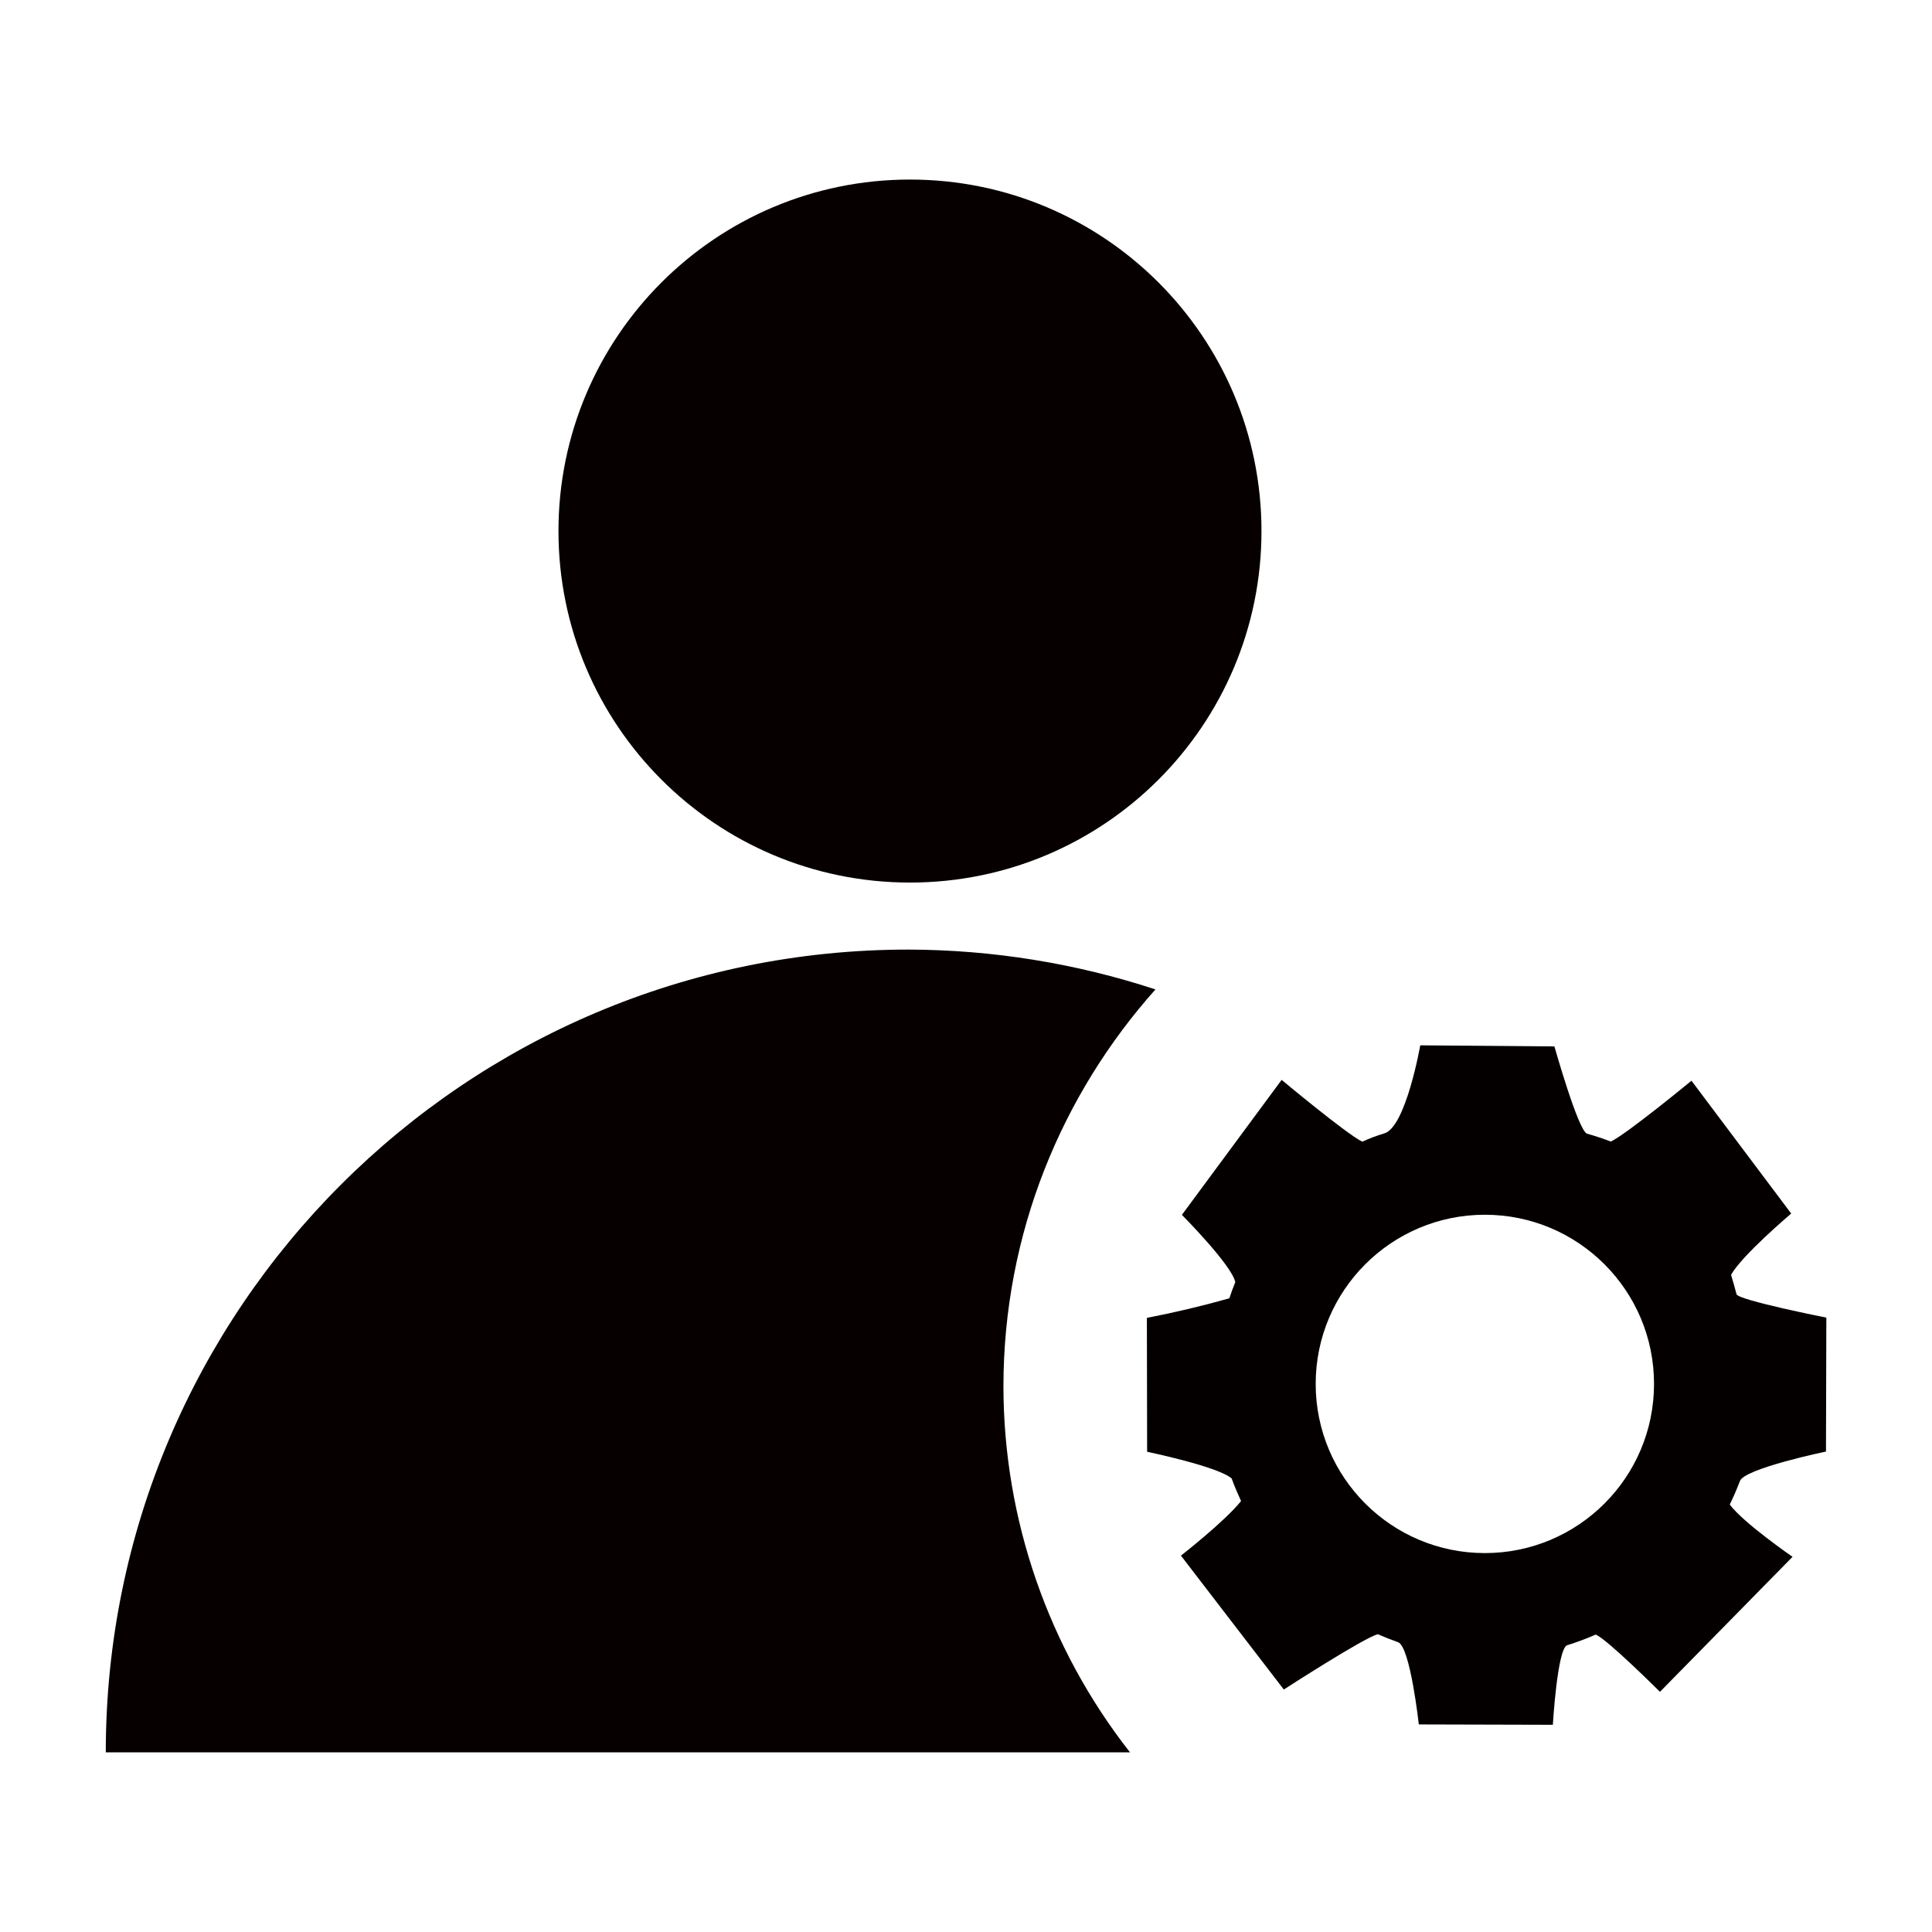
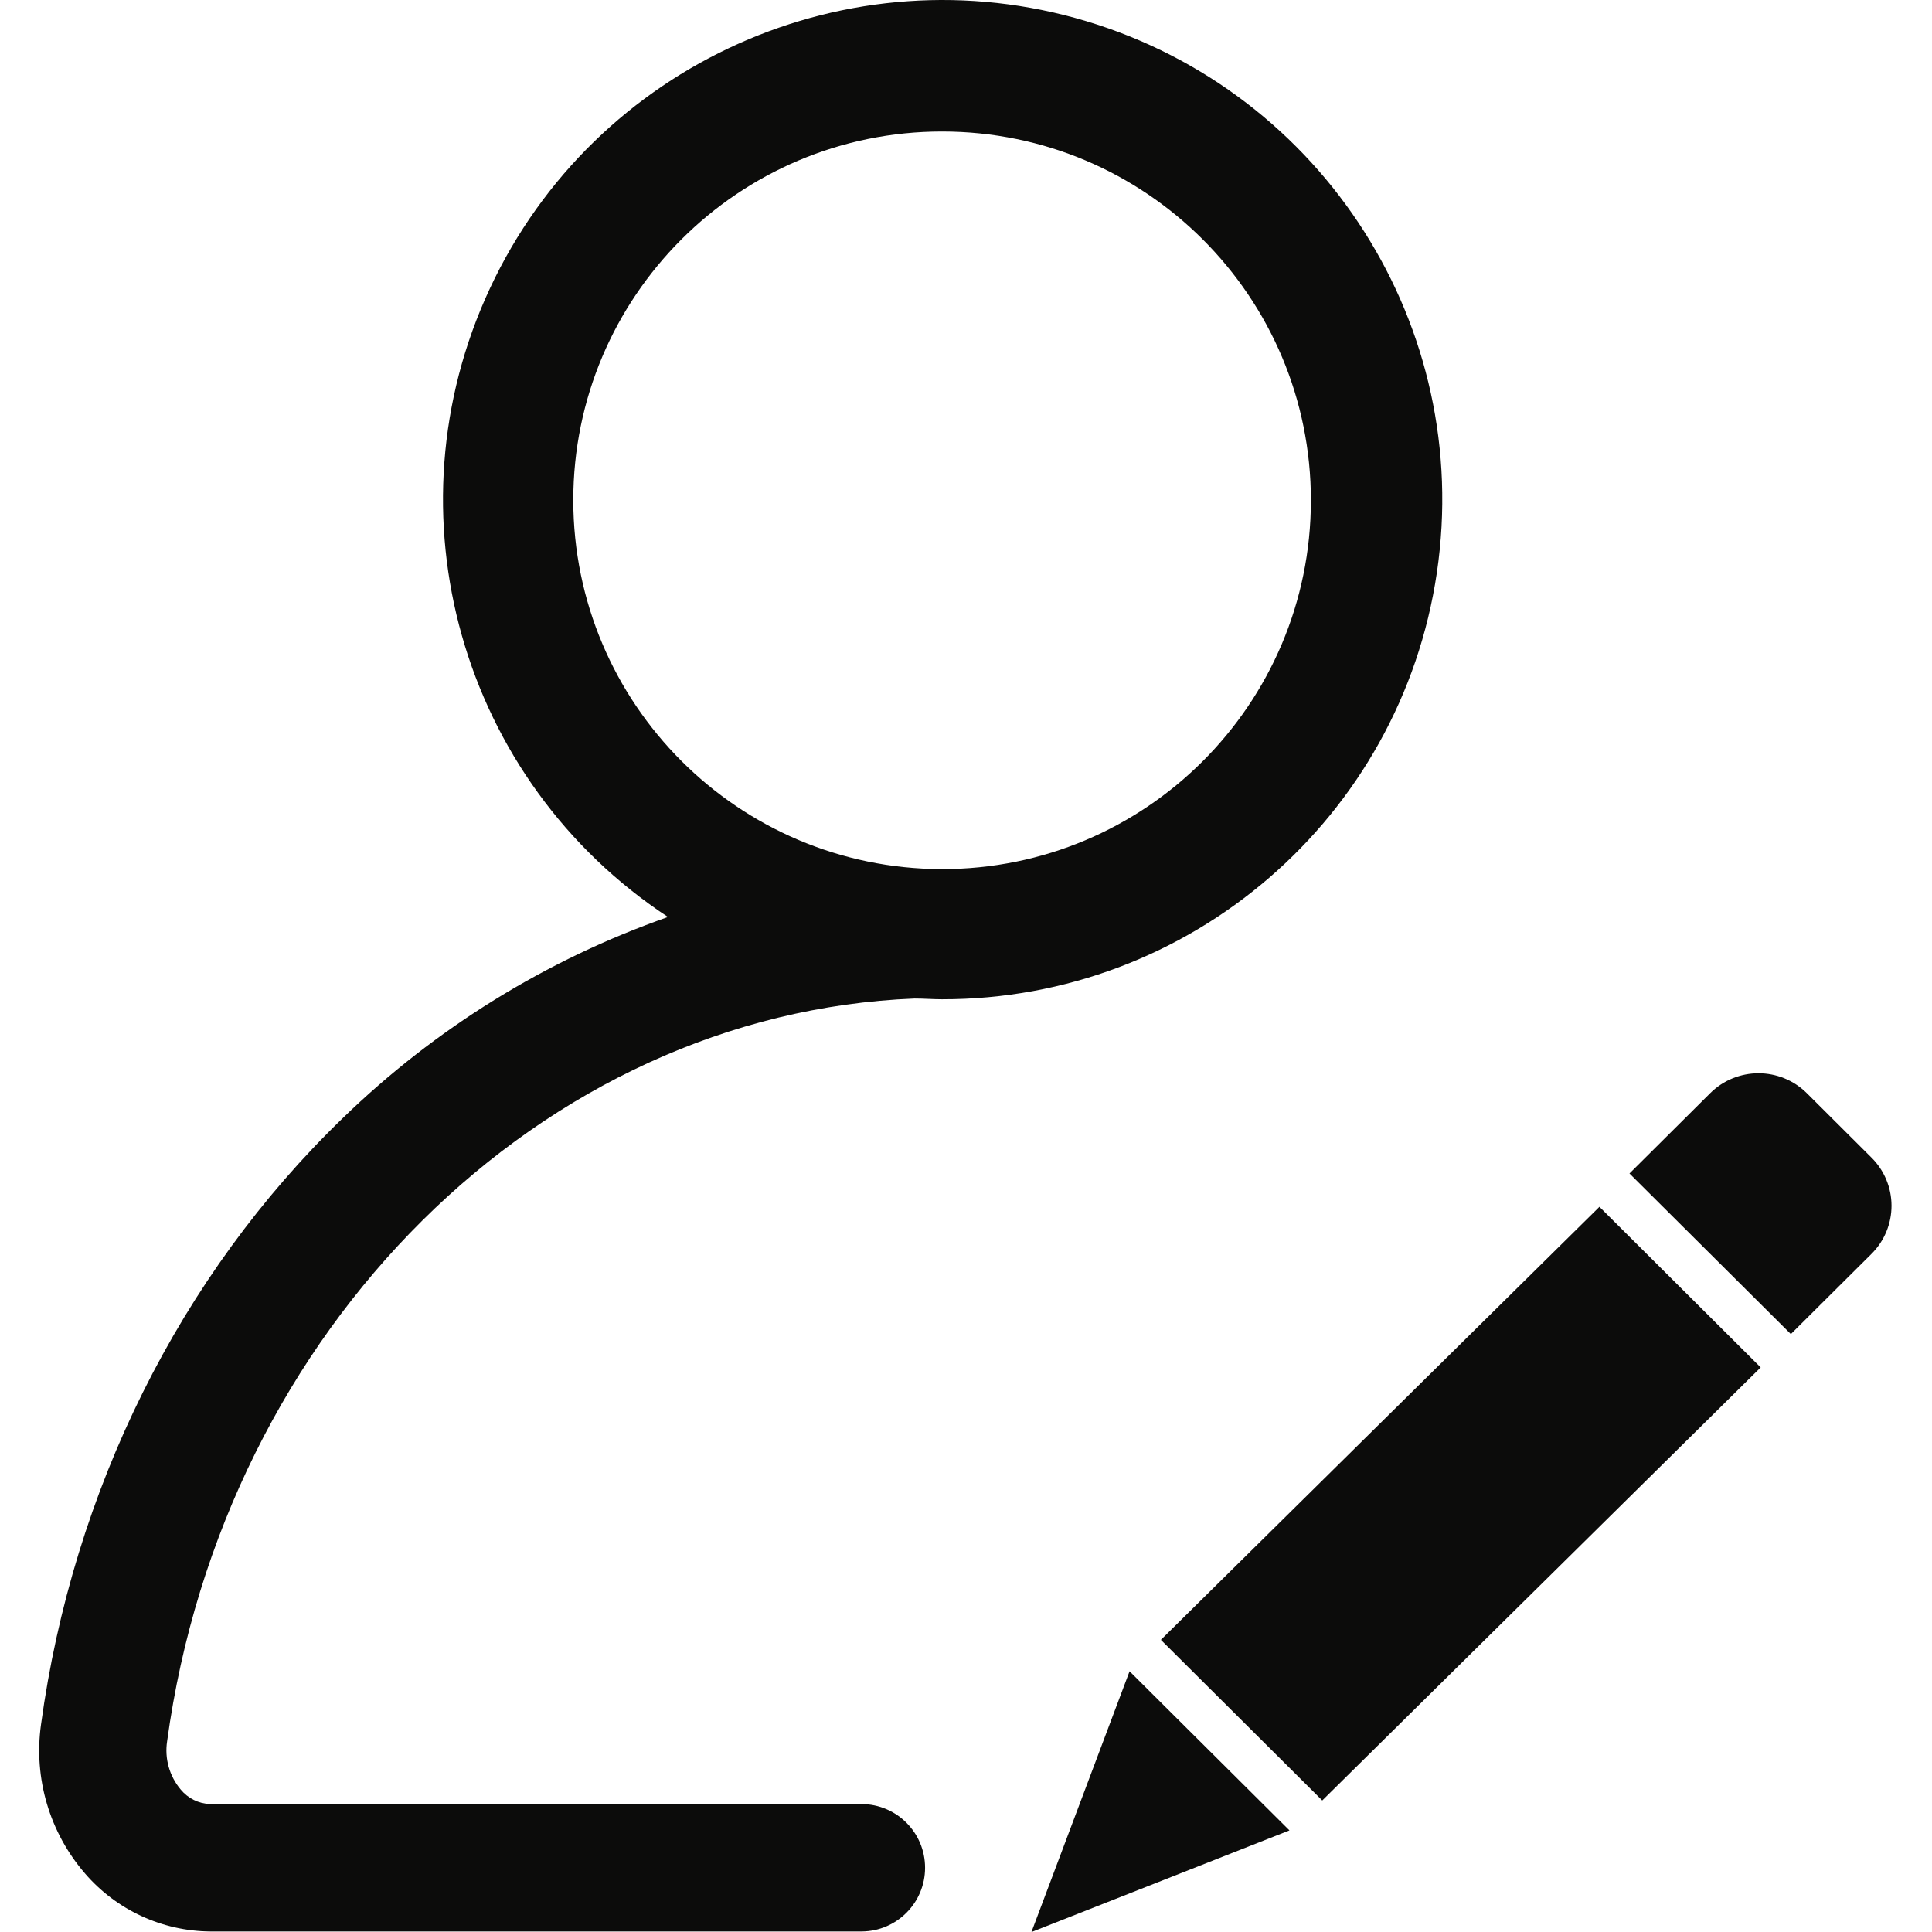
- <svg xmlns="http://www.w3.org/2000/svg" t="1656494041850" class="icon" viewBox="0 0 1024 1024" version="1.1" p-id="5222" width="200" height="200">
-   <path d="M482.304 281.472m-186.304 0a186.304 186.304 0 1 0 372.608 0 186.304 186.304 0 1 0-372.608 0Z" fill="#070001" p-id="5223" />
-   <path d="M531.84 735.04c0-81.472 30.976-155.008 80.576-210.624a423.424 423.424 0 0 0-130.88-21.12 425.472 425.472 0 0 0-425.472 425.472h542.848a315.072 315.072 0 0 1-67.072-193.728z" fill="#070001" p-id="5224" />
-   <path d="M967.808 769.344l0.192-70.976s-46.848-9.28-47.616-12.416a215.296 215.296 0 0 0-2.88-10.24c5.504-10.176 31.872-32.512 31.872-32.512l-52.864-70.4s-34.24 28.224-42.752 32.256a130.944 130.944 0 0 0-12.544-4.16c-4.608-1.152-17.344-46.272-17.344-46.272l-71.104-0.576s-7.68 43.712-19.2 46.72c-3.84 1.152-7.68 2.56-11.52 4.352-8.512-4.16-42.752-32.768-42.752-32.768l-52.864 71.552s26.496 26.688 28.288 35.648a137.408 137.408 0 0 0-3.136 8.576 524.48 524.48 0 0 1-43.712 10.368l0.128 70.976s37.632 7.808 44.8 14.144c1.472 4.096 3.2 8.064 4.992 11.968-8.704 10.88-31.872 28.928-31.872 28.928l54.528 70.976s42.816-27.712 49.856-29.312c3.52 1.536 7.04 2.944 10.688 4.224 6.464 2.24 11.008 43.584 11.008 43.584l71.04 0.192s2.368-40.576 7.616-42.176a146.56 146.56 0 0 0 15.104-5.632c5.952 2.304 34.048 30.336 34.048 30.336l70.272-71.552s-26.048-17.984-33.28-27.712c1.984-4.032 3.776-8.192 5.376-12.416 2.24-6.656 45.632-15.68 45.632-15.68m-180.8 53.824a89.664 89.664 0 1 1 0-179.328 89.664 89.664 0 0 1 0 179.328M594.816 585.92z" fill="#040000" p-id="5225" />
+ <svg xmlns="http://www.w3.org/2000/svg" t="1656677605592" class="icon" viewBox="0 0 1024 1024" version="1.1" p-id="11229" width="200" height="200">
+   <path d="M484.752 529.238c4.783 0 9.622 0.394 14.517 0.394a264.796 264.796 0 1 0-145.227-43.607 471.861 471.861 0 0 0-172.404 106.627C95.435 675.928 38.661 789.87 21.724 914.109a99.594 99.594 0 0 0 23.239 78.775 88.509 88.509 0 0 0 66.452 30.835h345.315a33.761 33.761 0 0 0 0-67.521H111.359a21.157 21.157 0 0 1-15.586-7.709 32.129 32.129 0 0 1-7.202-25.546c29.934-219.163 198.906-385.884 396.181-393.705zM303.851 265.173A195.474 195.474 0 1 1 499.044 460.648 195.699 195.699 0 0 1 303.851 265.173z" fill="#0c0c0b" p-id="11230" />
+   <path d="M991.836 613.471l-34.155-34.042a36.349 36.349 0 0 0-51.26 0l-42.763 42.538 85.527 85.133 42.707-42.482a35.955 35.955 0 0 0-0.056-51.147zM615.293 869.151l85.527 85.133 232.386-229.516-85.471-85.133-232.442 229.516zM546.759 1023.831v0.169l136.674-53.848-84.739-84.345-51.935 138.025z" fill="#0c0c0b" p-id="11231" />
</svg>
